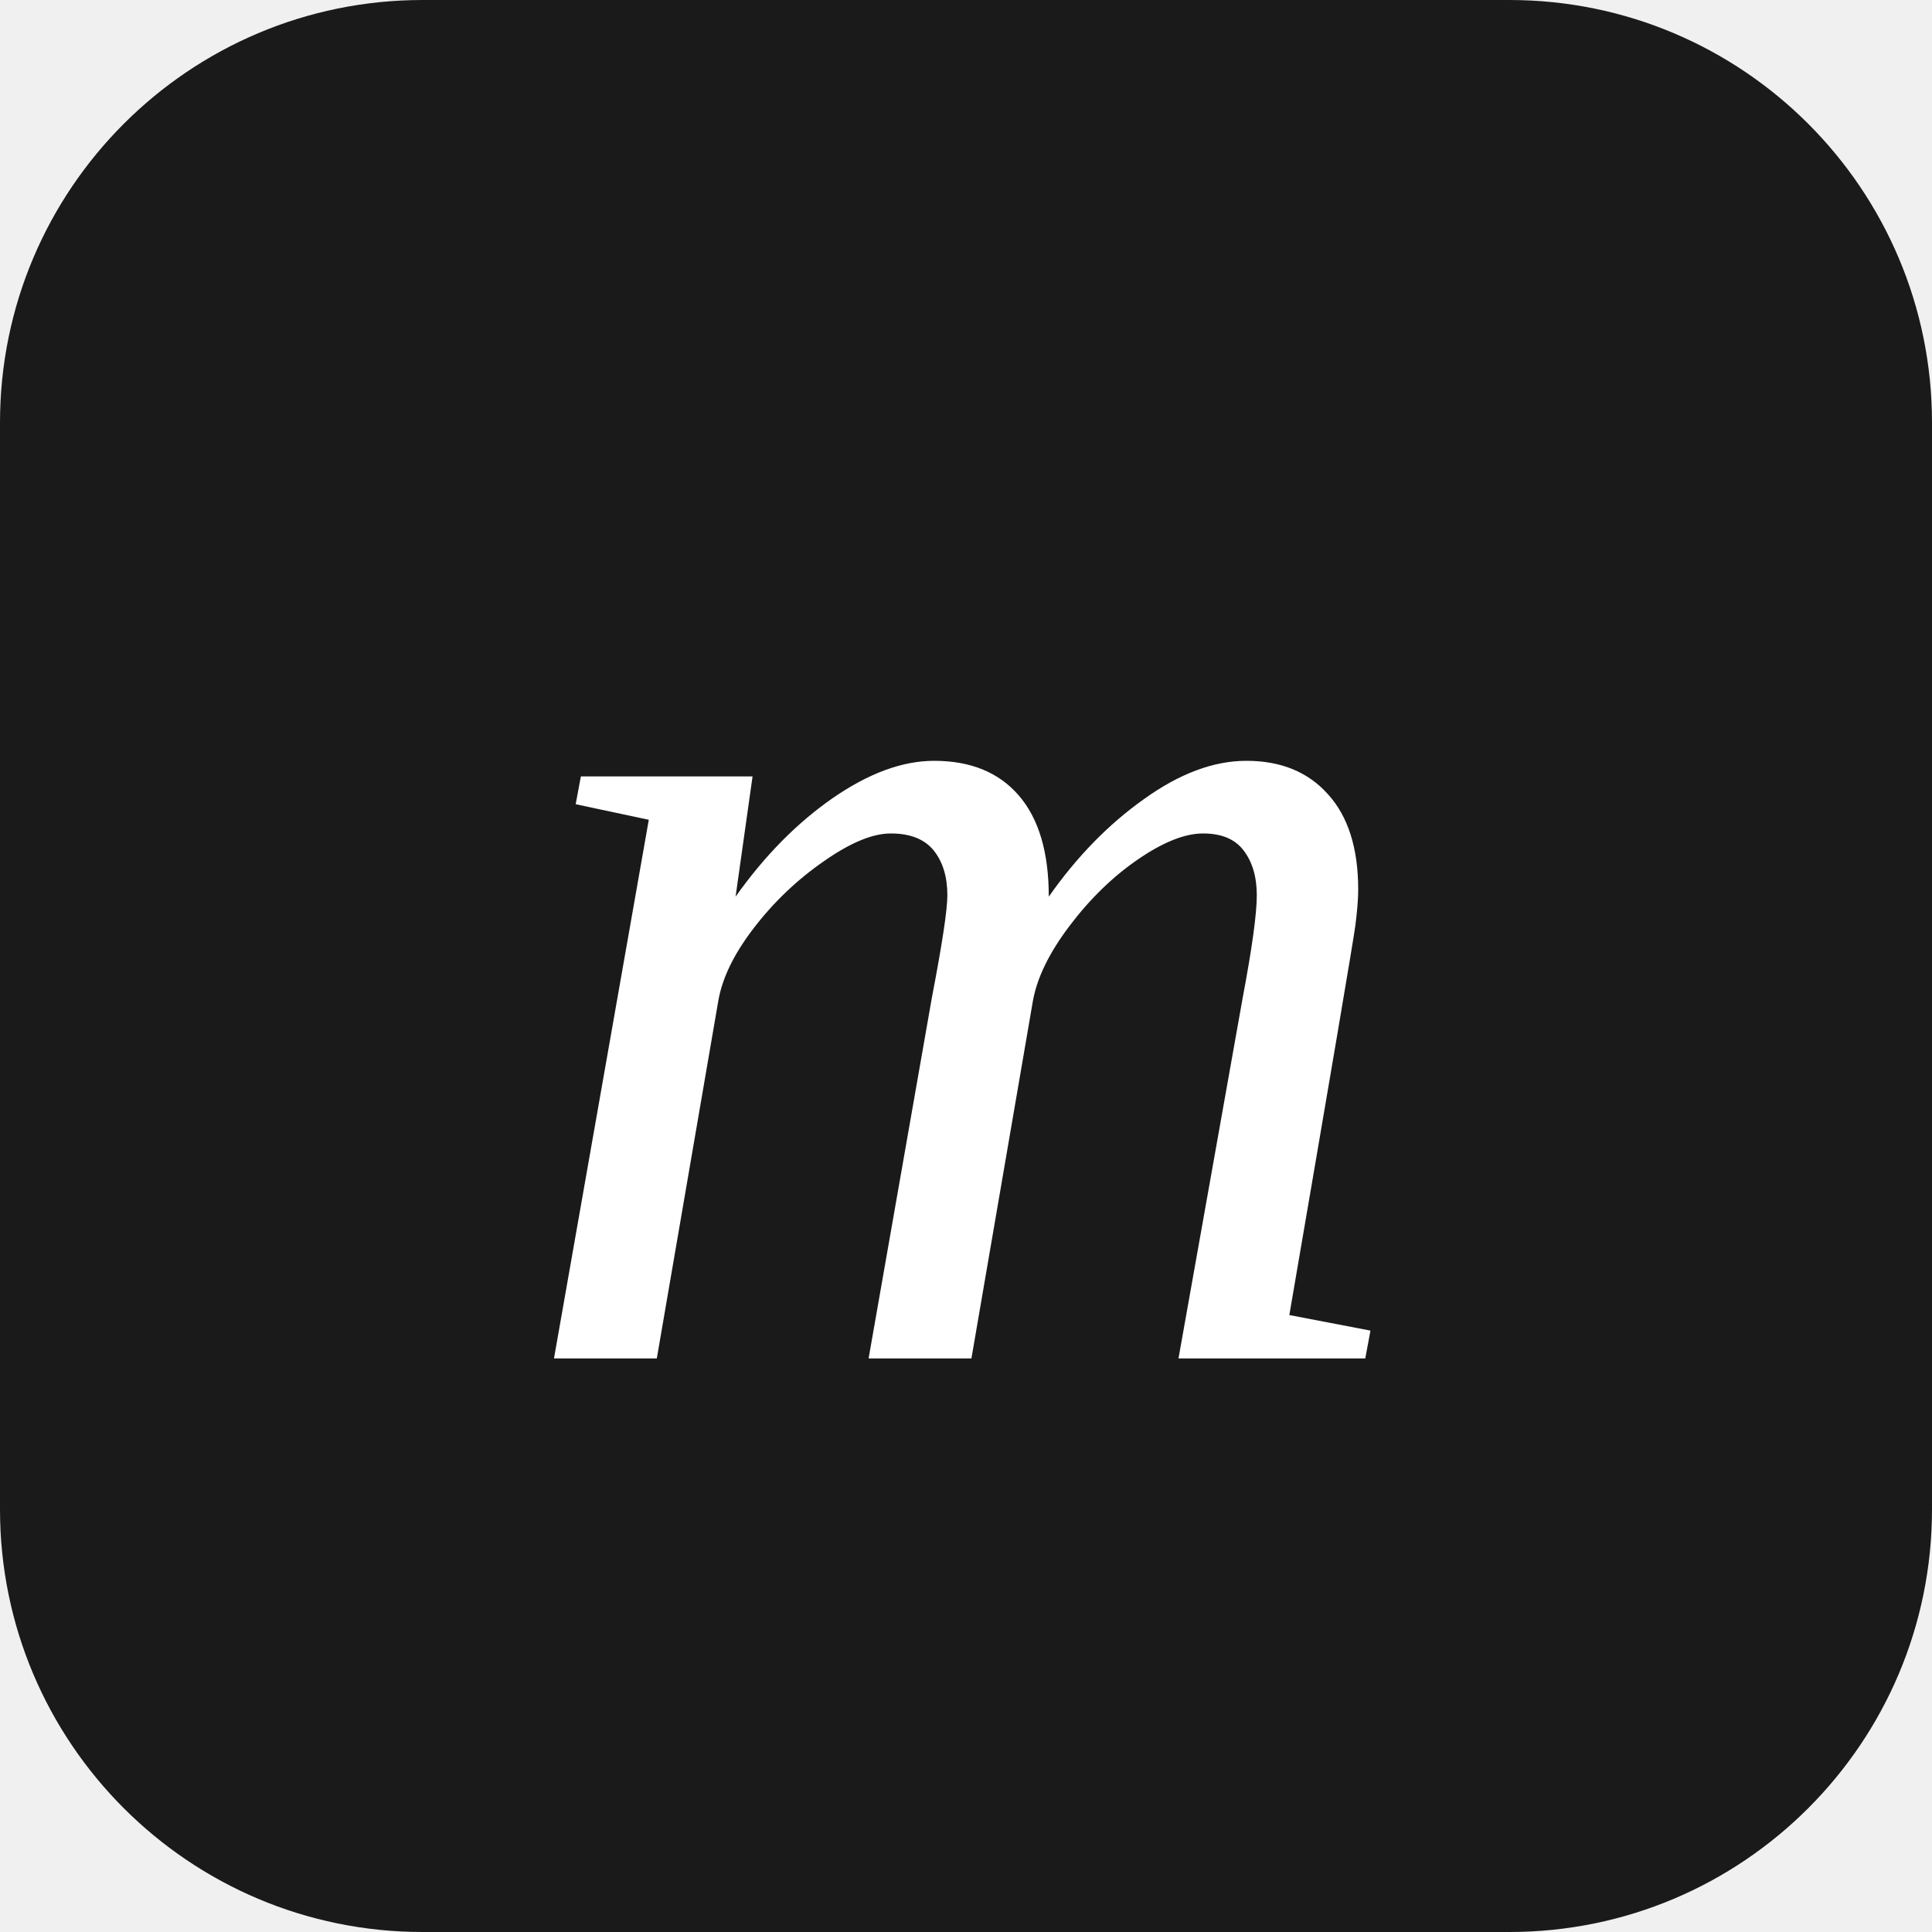
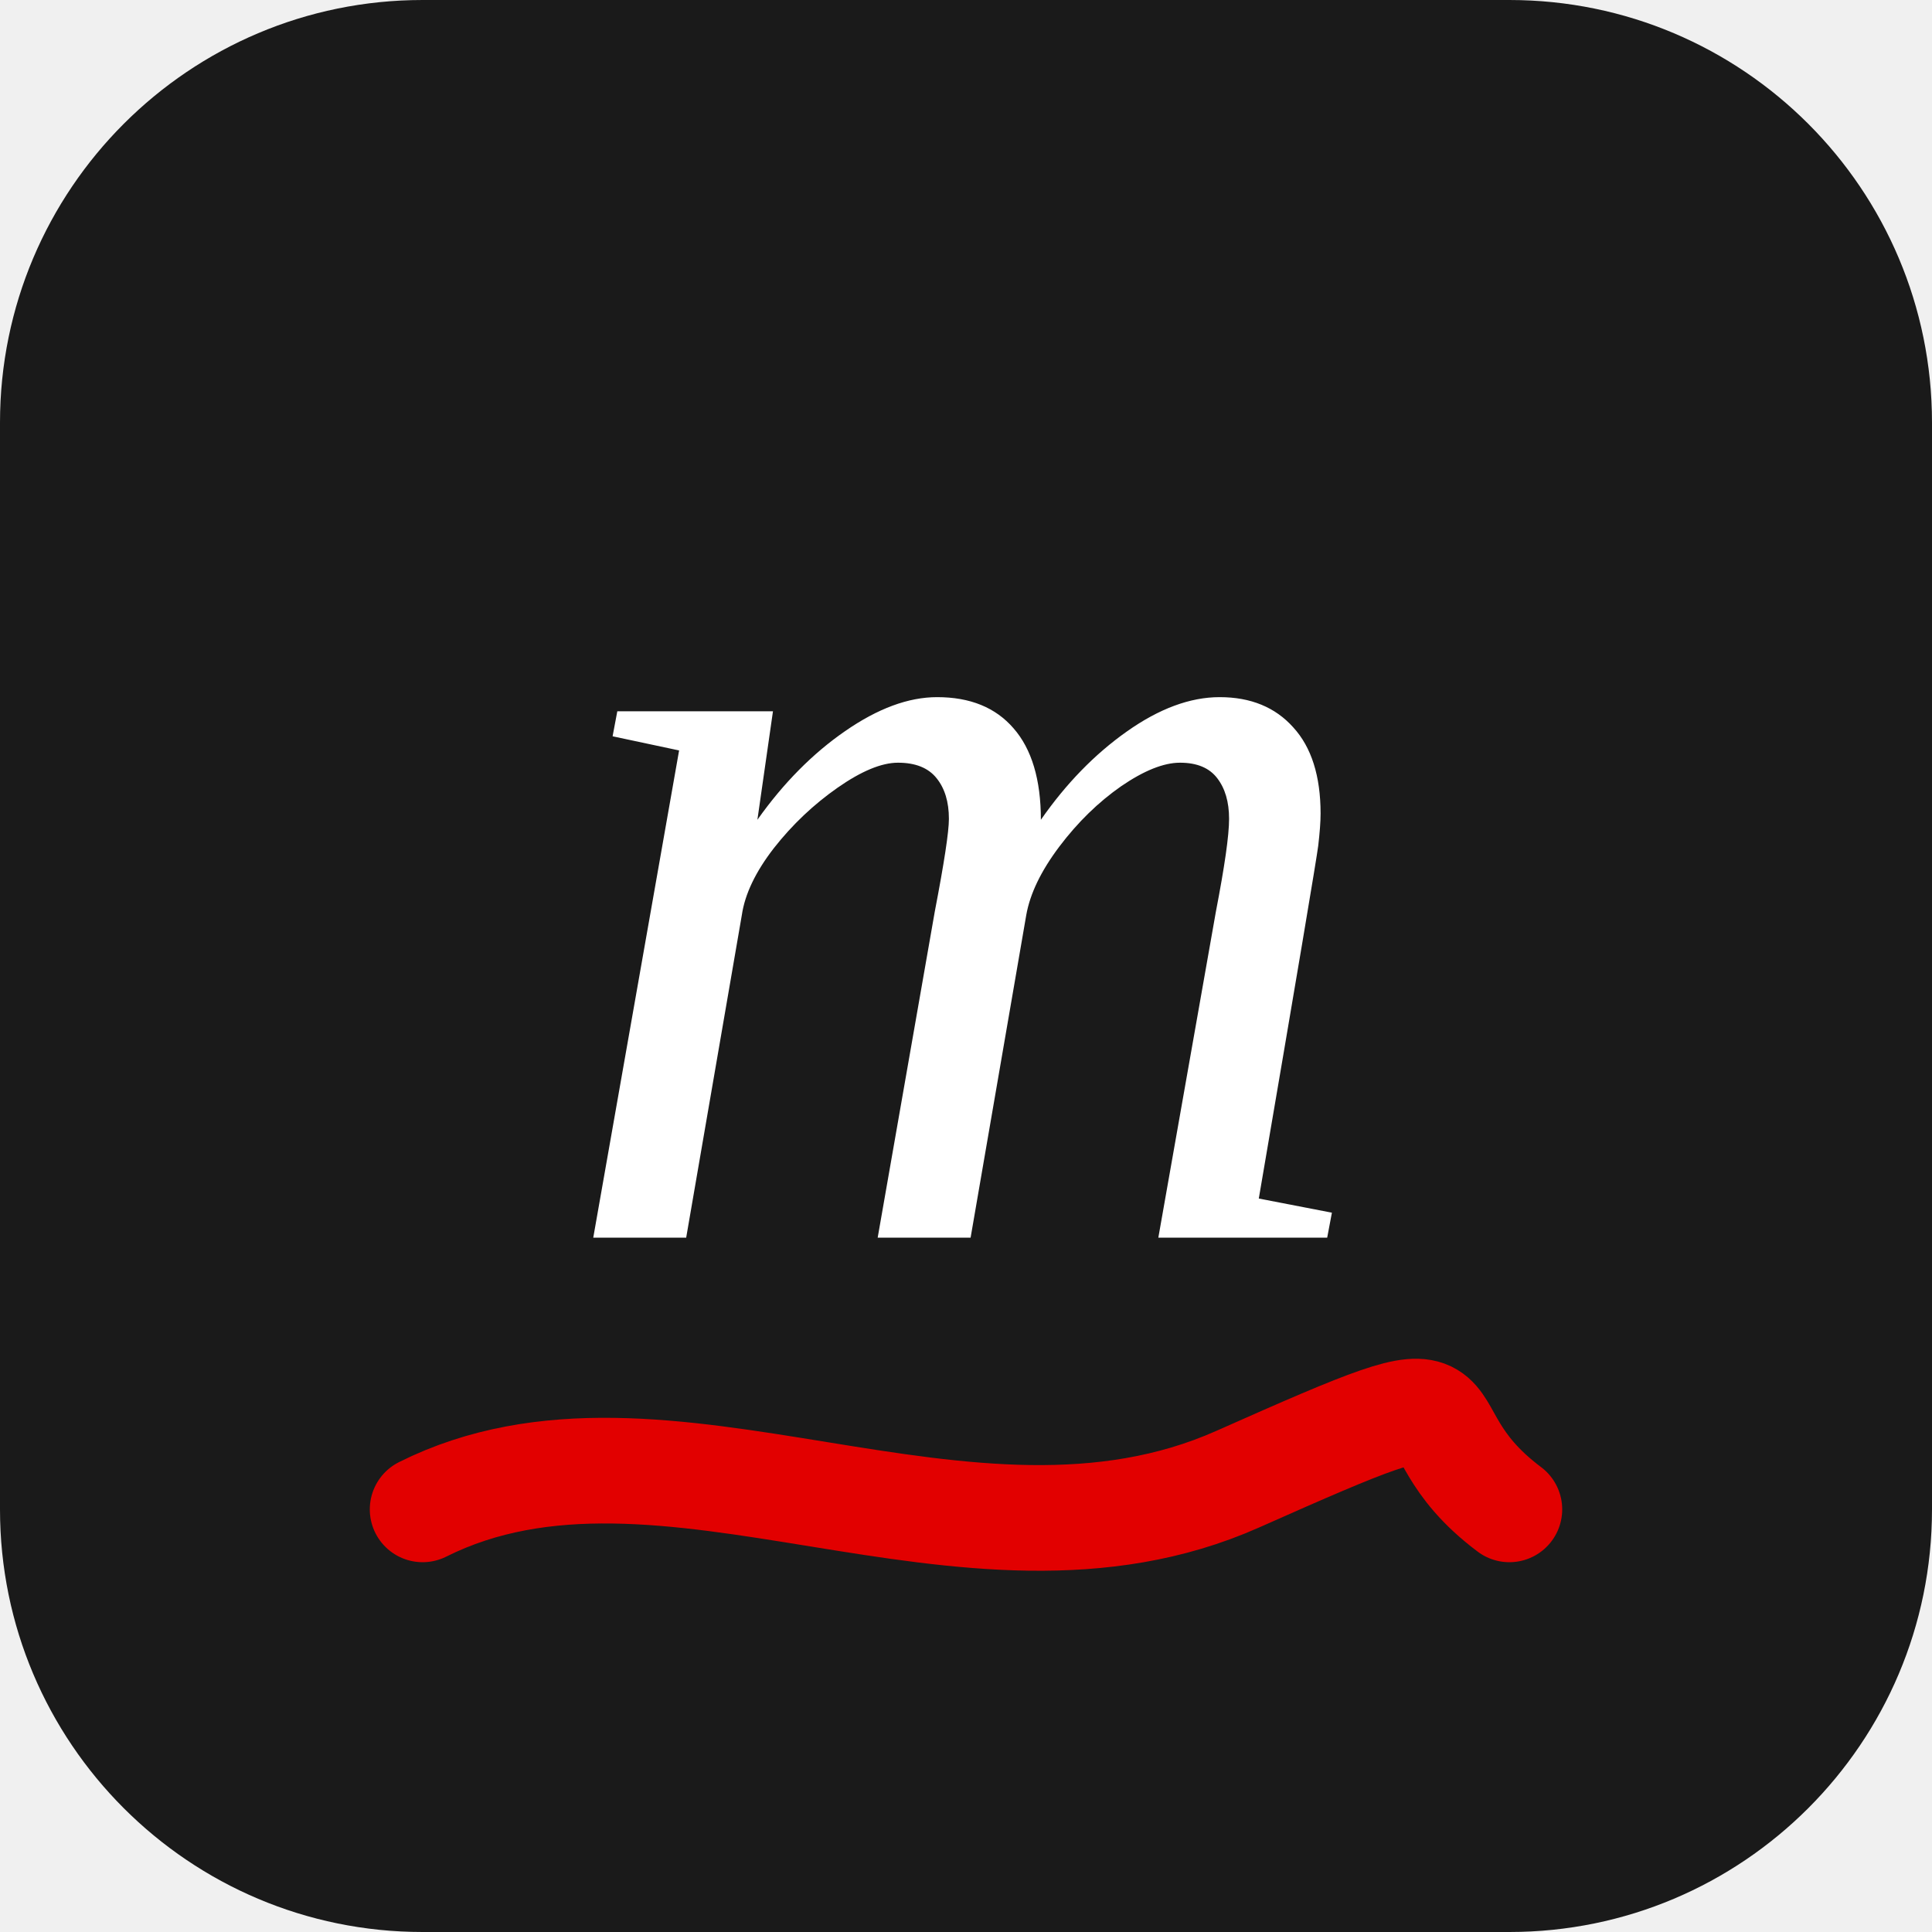
<svg xmlns="http://www.w3.org/2000/svg" viewBox="0 0 64 64">
  <rect width="64" height="64" rx="14" fill="#1a1a1a" />
-   <text x="32" y="45" font-family="Georgia, 'Times New Roman', serif" font-size="42" font-style="italic" fill="#ffffff" text-anchor="middle">m</text>
+   <text x="32" y="41" font-family="Georgia, 'Times New Roman', serif" font-size="38" font-style="italic" fill="#ffffff" text-anchor="middle">m</text>
+   <path d="M 14 50 C 22 46, 32 53, 41 49 S 46 47, 50 50" stroke="#E20000" stroke-width="3.5" fill="none" stroke-linecap="round" />
</svg>
